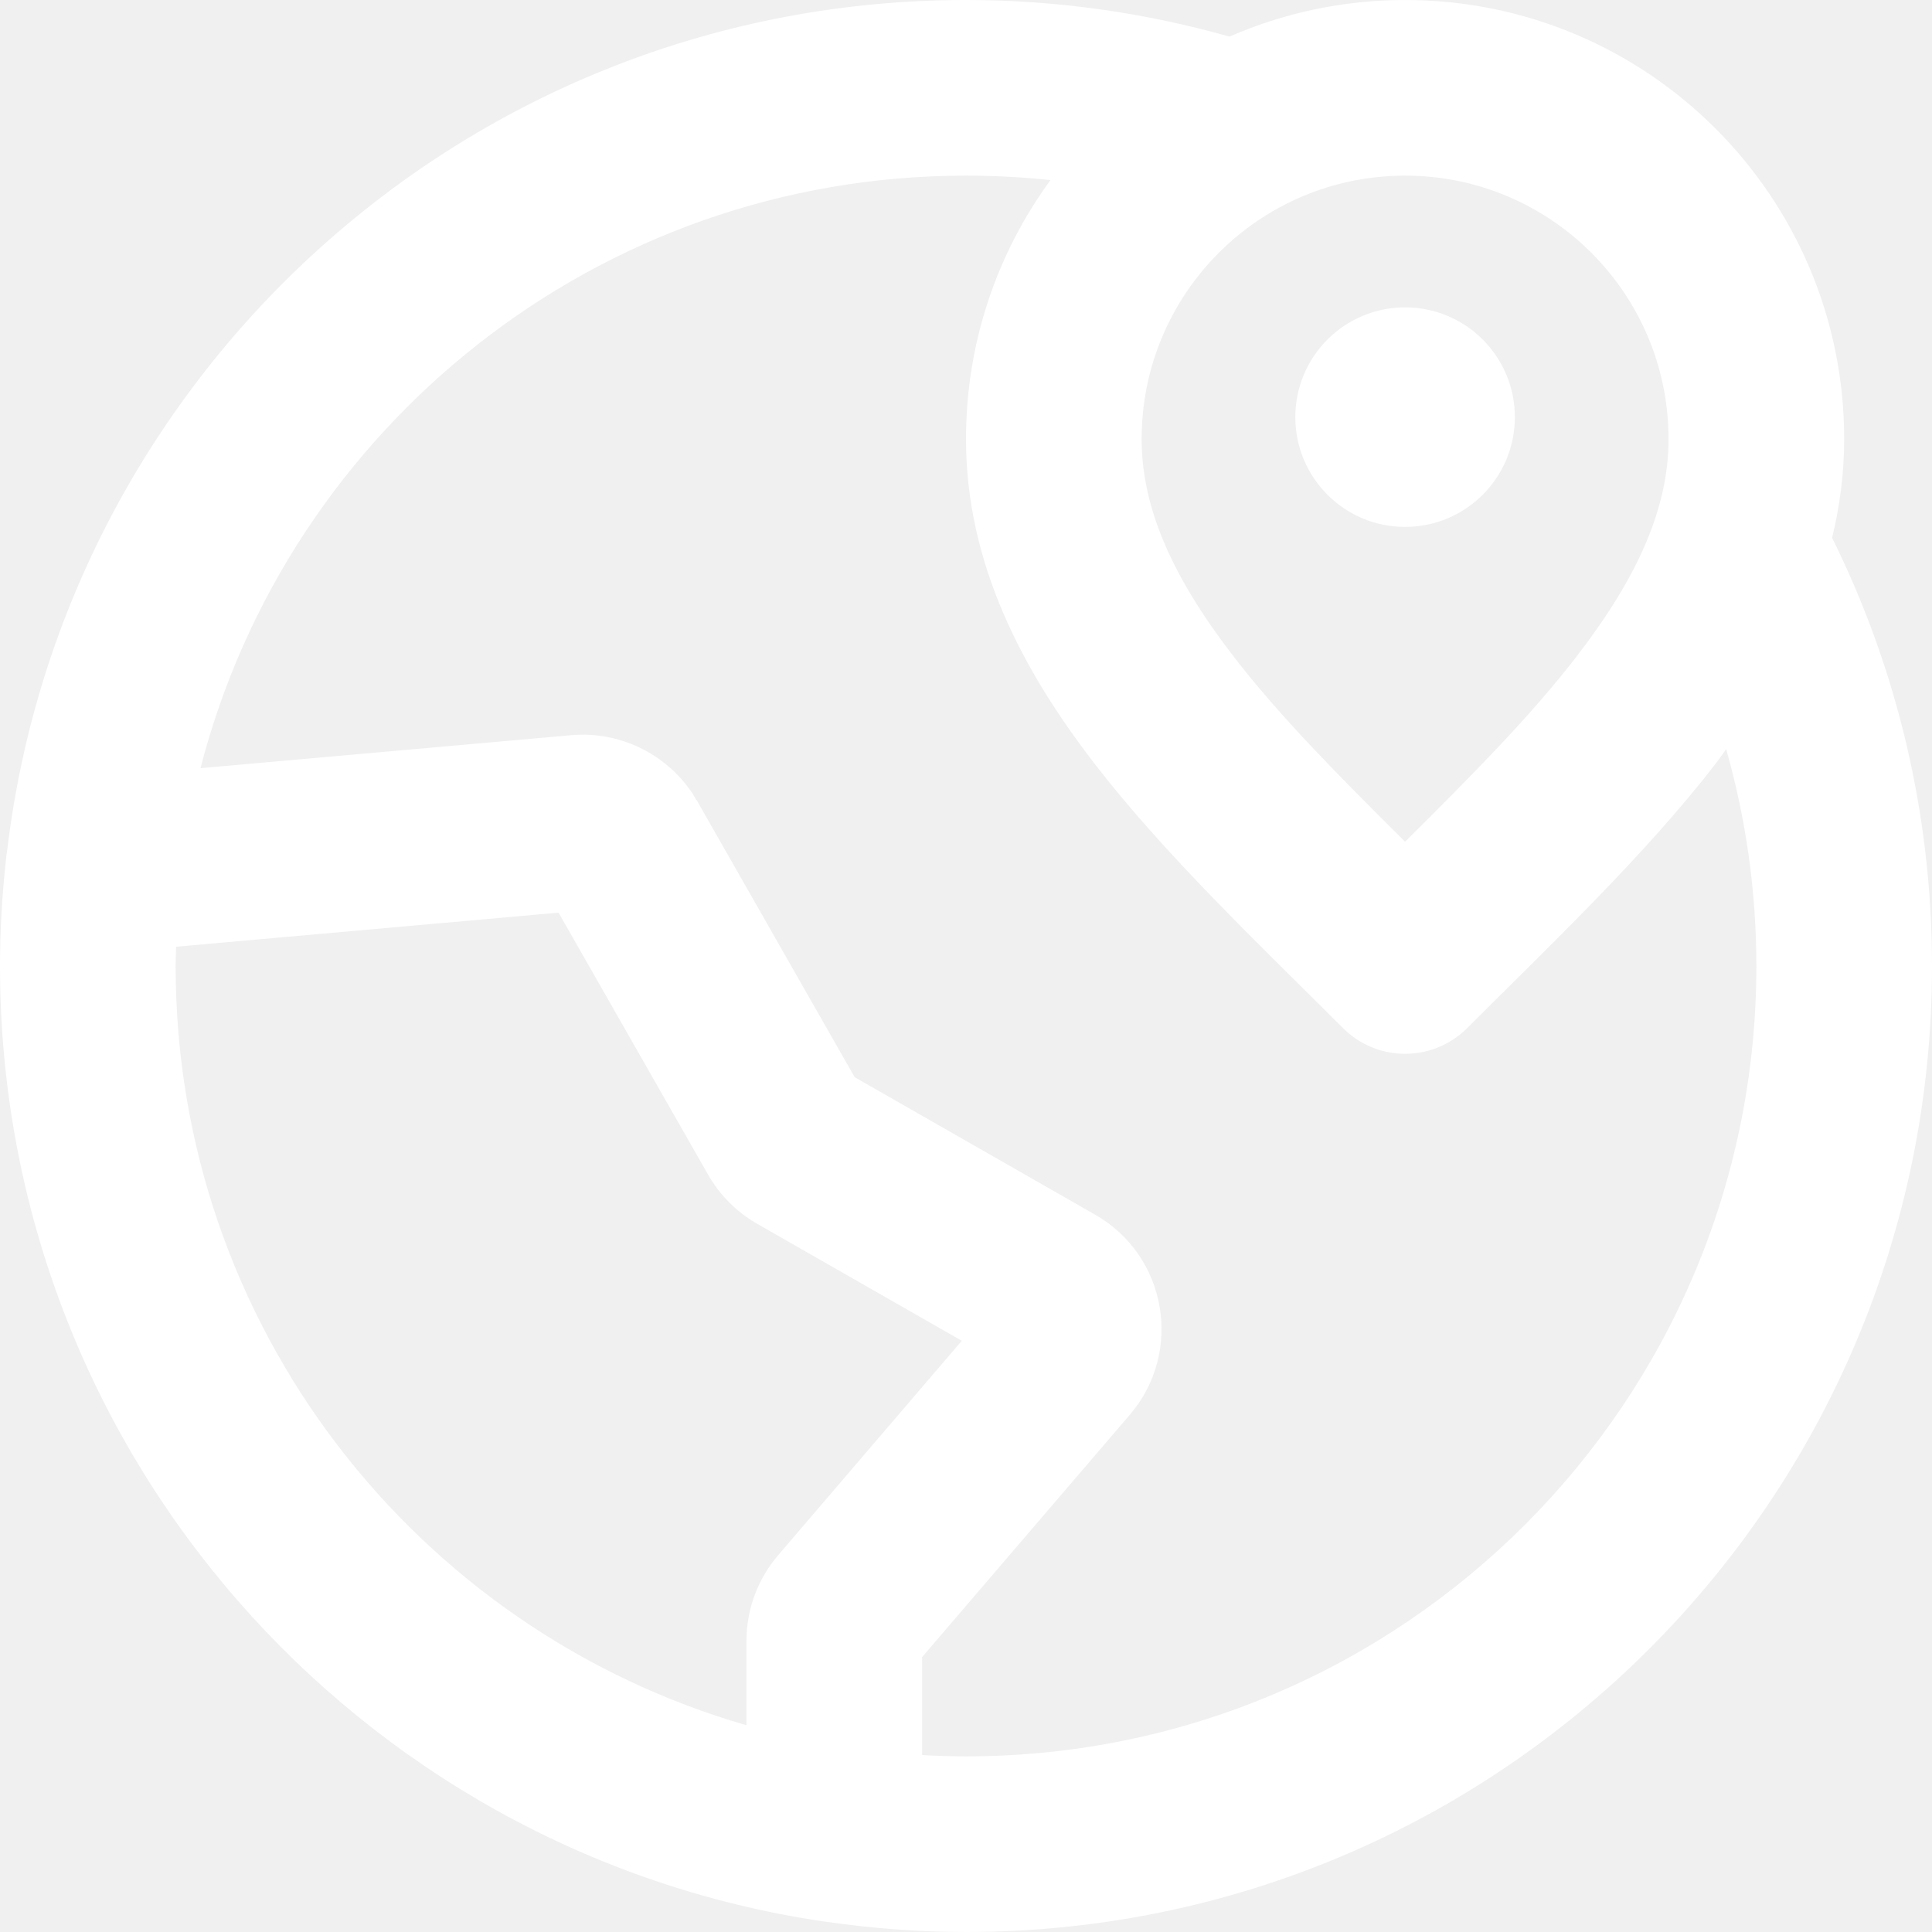
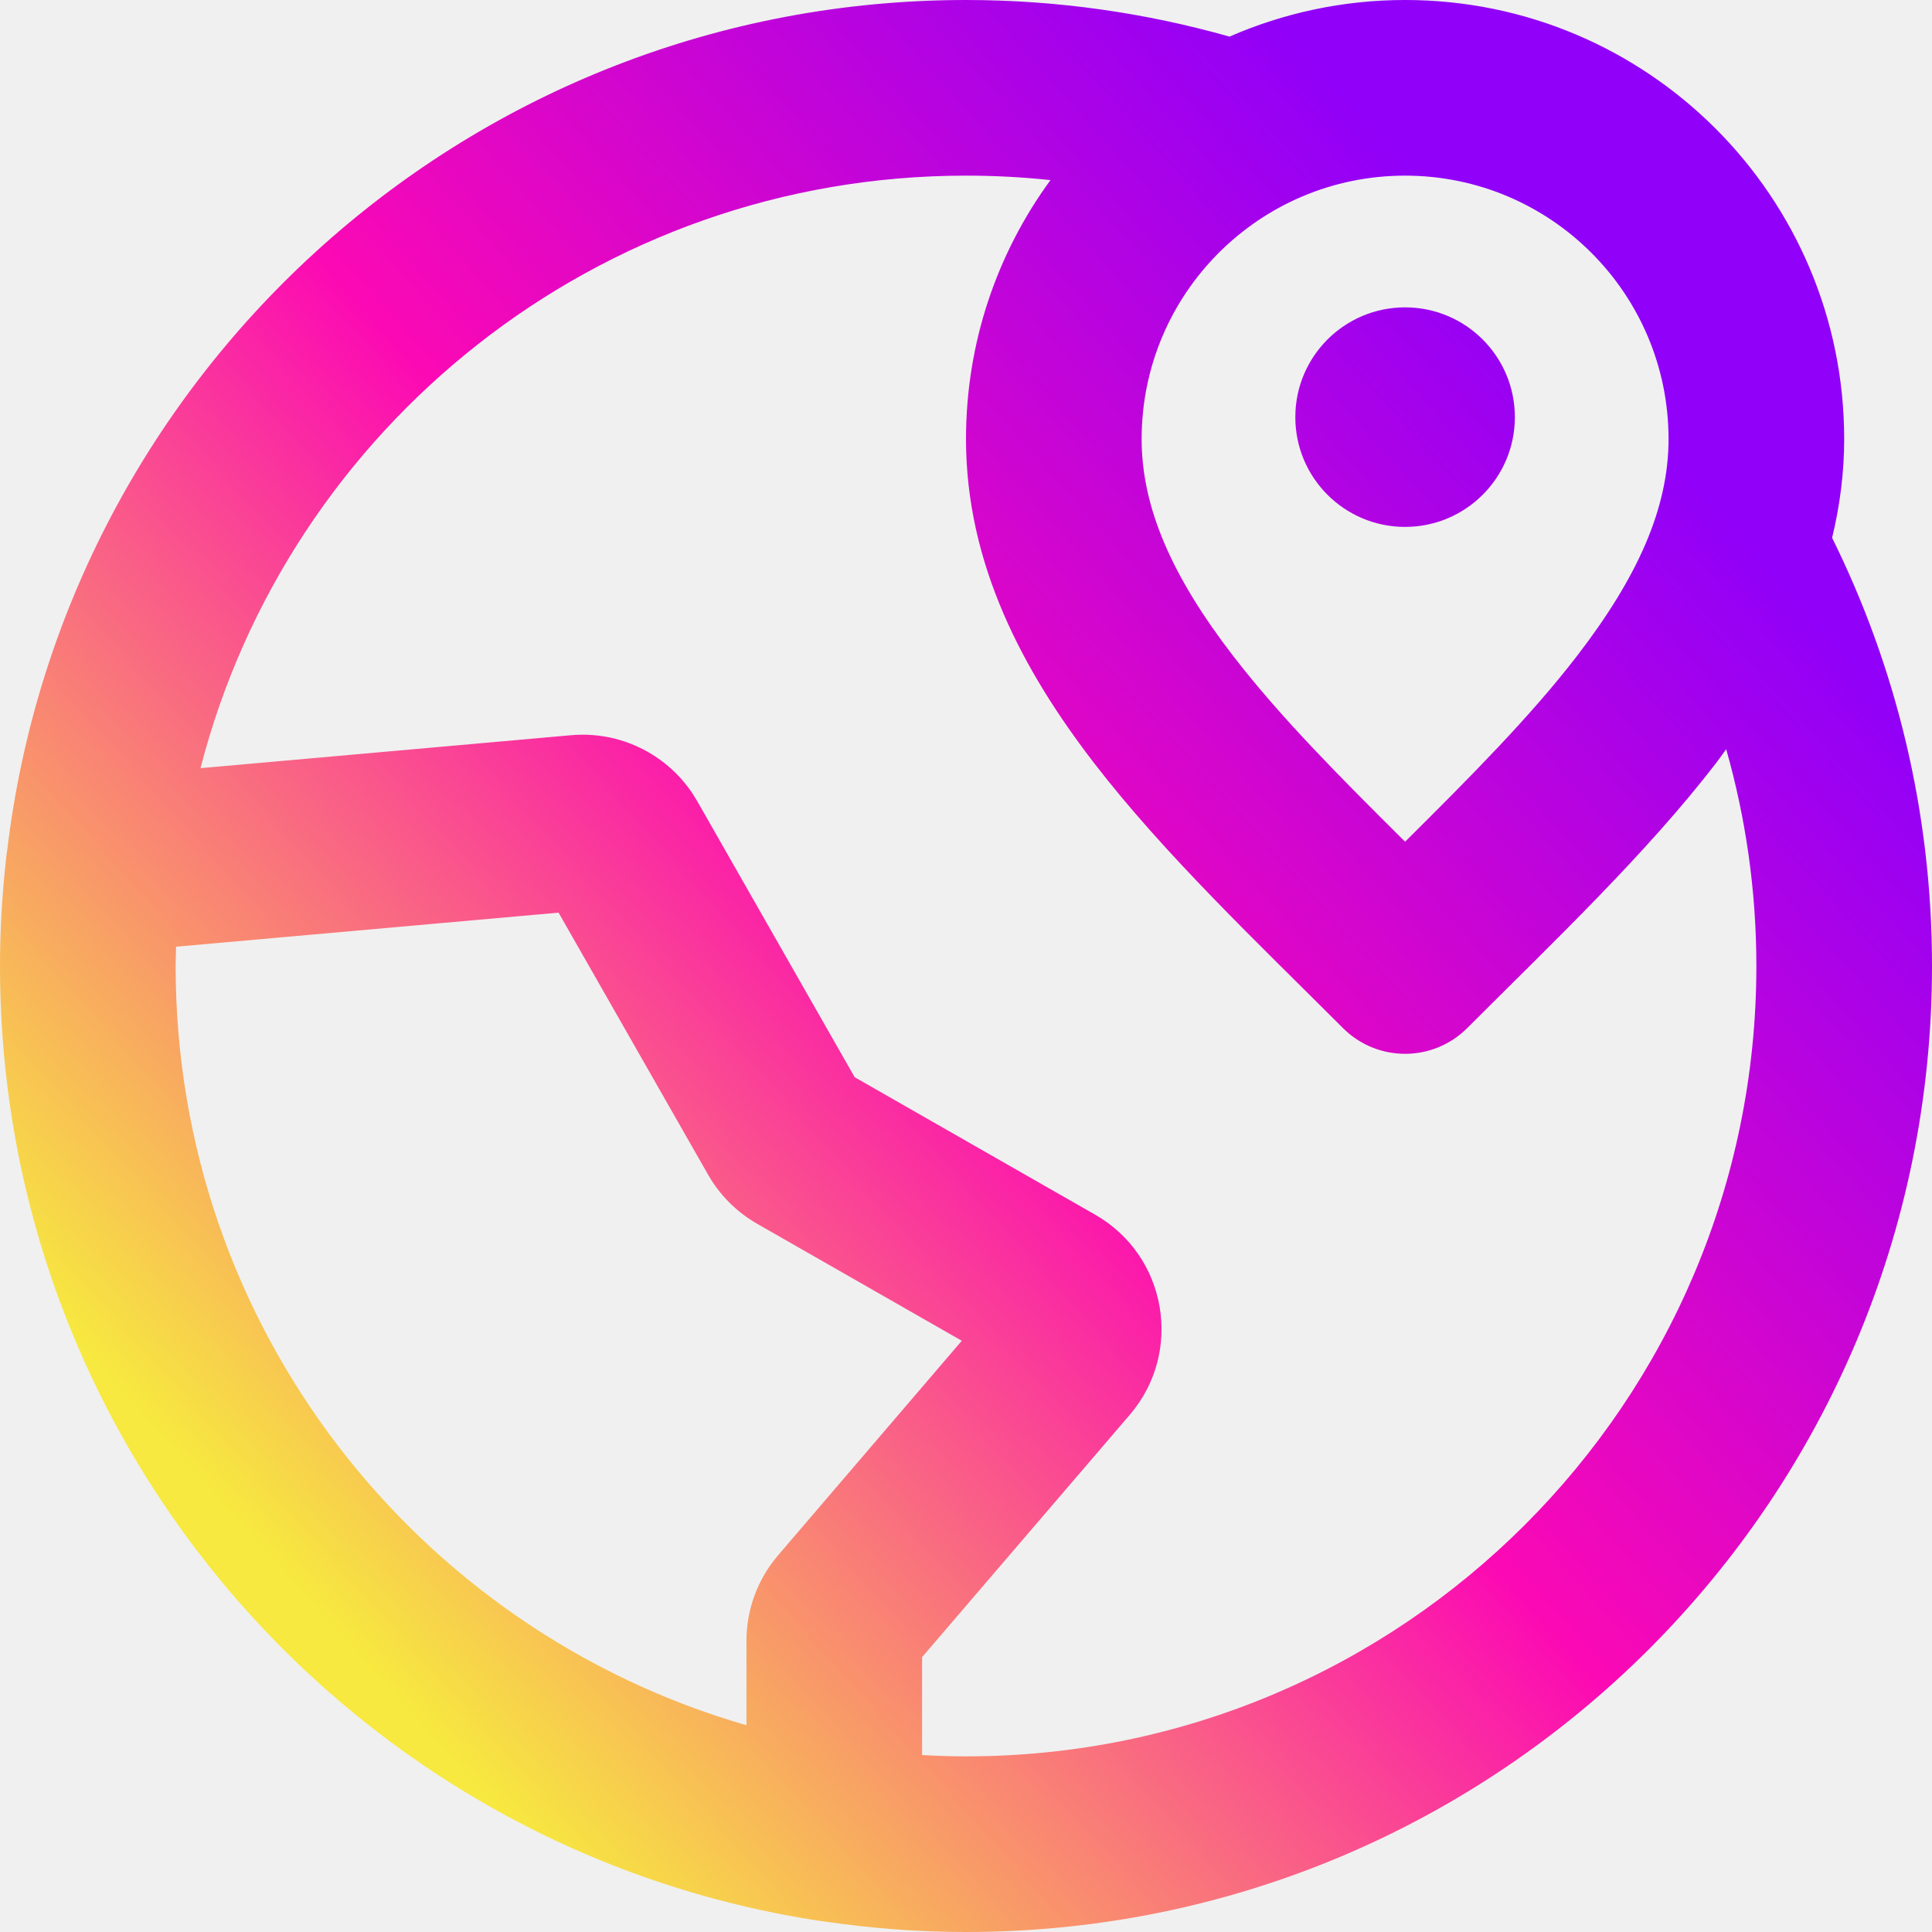
<svg xmlns="http://www.w3.org/2000/svg" width="55" height="55" viewBox="0 0 55 55" fill="none">
-   <path d="M27.5 12.5C27.5 9.743 28.393 7.194 29.905 5.127C29.115 5.043 28.313 5 27.5 5C17.018 5 8.208 12.167 5.708 21.868L16.257 20.93C17.627 20.808 18.946 21.446 19.705 22.576L19.849 22.808L24.331 30.666L31.177 34.58C33.221 35.748 33.695 38.488 32.163 40.276L26.25 47.175V49.963C26.664 49.986 27.081 50 27.5 50C39.926 50 50 39.926 50 27.5C50 25.358 49.698 23.288 49.141 21.328C49.044 21.458 48.954 21.593 48.855 21.721C46.852 24.322 44.184 26.851 41.768 29.268C40.791 30.244 39.209 30.244 38.232 29.268C35.816 26.851 33.148 24.322 31.145 21.721C29.118 19.089 27.5 16.054 27.5 12.5ZM40 8.75C41.726 8.75 43.125 10.149 43.125 11.875C43.125 13.601 41.726 15 40 15C38.274 15 36.875 13.601 36.875 11.875C36.875 10.149 38.274 8.75 40 8.75ZM5 27.5C5 37.757 11.865 46.405 21.25 49.114V46.711C21.25 45.817 21.571 44.952 22.153 44.273L27.38 38.169L21.555 34.839C20.974 34.506 20.491 34.024 20.159 33.442L15.901 25.981L5.012 26.951C5.008 27.133 5 27.316 5 27.5ZM32.5 12.5C32.5 14.469 33.382 16.435 35.105 18.672C36.442 20.408 38.128 22.102 40 23.962C41.872 22.102 43.558 20.408 44.895 18.672C46.618 16.435 47.5 14.469 47.5 12.5C47.5 8.358 44.142 5 40 5C35.858 5 32.5 8.358 32.5 12.5ZM52.5 12.5C52.5 13.475 52.374 14.411 52.156 15.31C53.977 18.986 55 23.127 55 27.5C55 42.688 42.688 55 27.5 55C26.145 55 24.813 54.896 23.511 54.707C23.483 54.704 23.455 54.701 23.428 54.697C10.171 52.729 0 41.304 0 27.5C0 26.473 0.061 25.46 0.171 24.463C0.177 24.376 0.19 24.291 0.205 24.206C1.833 10.572 13.427 0 27.5 0C30.098 0 32.614 0.367 35.002 1.042C36.533 0.374 38.223 0 40 0C46.904 0 52.5 5.596 52.5 12.5Z" fill="white" />
+   <path d="M27.5 12.5C27.5 9.743 28.393 7.194 29.905 5.127C29.115 5.043 28.313 5 27.5 5C17.018 5 8.208 12.167 5.708 21.868L16.257 20.93C17.627 20.808 18.946 21.446 19.705 22.576L19.849 22.808L24.331 30.666L31.177 34.58C33.221 35.748 33.695 38.488 32.163 40.276L26.25 47.175V49.963C26.664 49.986 27.081 50 27.5 50C39.926 50 50 39.926 50 27.5C50 25.358 49.698 23.288 49.141 21.328C49.044 21.458 48.954 21.593 48.855 21.721C46.852 24.322 44.184 26.851 41.768 29.268C40.791 30.244 39.209 30.244 38.232 29.268C35.816 26.851 33.148 24.322 31.145 21.721C29.118 19.089 27.5 16.054 27.5 12.5ZM40 8.75C41.726 8.75 43.125 10.149 43.125 11.875C43.125 13.601 41.726 15 40 15C38.274 15 36.875 13.601 36.875 11.875C36.875 10.149 38.274 8.75 40 8.75ZM5 27.5C5 37.757 11.865 46.405 21.25 49.114V46.711C21.25 45.817 21.571 44.952 22.153 44.273L27.38 38.169L21.555 34.839C20.974 34.506 20.491 34.024 20.159 33.442L15.901 25.981L5.012 26.951C5.008 27.133 5 27.316 5 27.5ZM32.5 12.5C32.5 14.469 33.382 16.435 35.105 18.672C36.442 20.408 38.128 22.102 40 23.962C41.872 22.102 43.558 20.408 44.895 18.672C46.618 16.435 47.5 14.469 47.5 12.5C47.5 8.358 44.142 5 40 5C35.858 5 32.5 8.358 32.5 12.5ZM52.5 12.5C52.5 13.475 52.374 14.411 52.156 15.31C53.977 18.986 55 23.127 55 27.5C55 42.688 42.688 55 27.5 55C26.145 55 24.813 54.896 23.511 54.707C23.483 54.704 23.455 54.701 23.428 54.697C10.171 52.729 0 41.304 0 27.5C0 26.473 0.061 25.46 0.171 24.463C0.177 24.376 0.19 24.291 0.205 24.206C1.833 10.572 13.427 0 27.5 0C30.098 0 32.614 0.367 35.002 1.042C36.533 0.374 38.223 0 40 0C46.904 0 52.5 5.596 52.5 12.5Z" fill="url(#paint0_linear_20_60)" />
+   <defs>
+     <linearGradient id="paint0_linear_20_60" x1="8.164" y1="44.874" x2="45.784" y2="11.071" gradientUnits="userSpaceOnUse">
+       <stop stop-color="#F7E93F" />
+       <stop offset="0.511" stop-color="#FB09B4" />
+       <stop offset="1" stop-color="#9100F8" />
+     </linearGradient>
+   </defs>
</svg>
